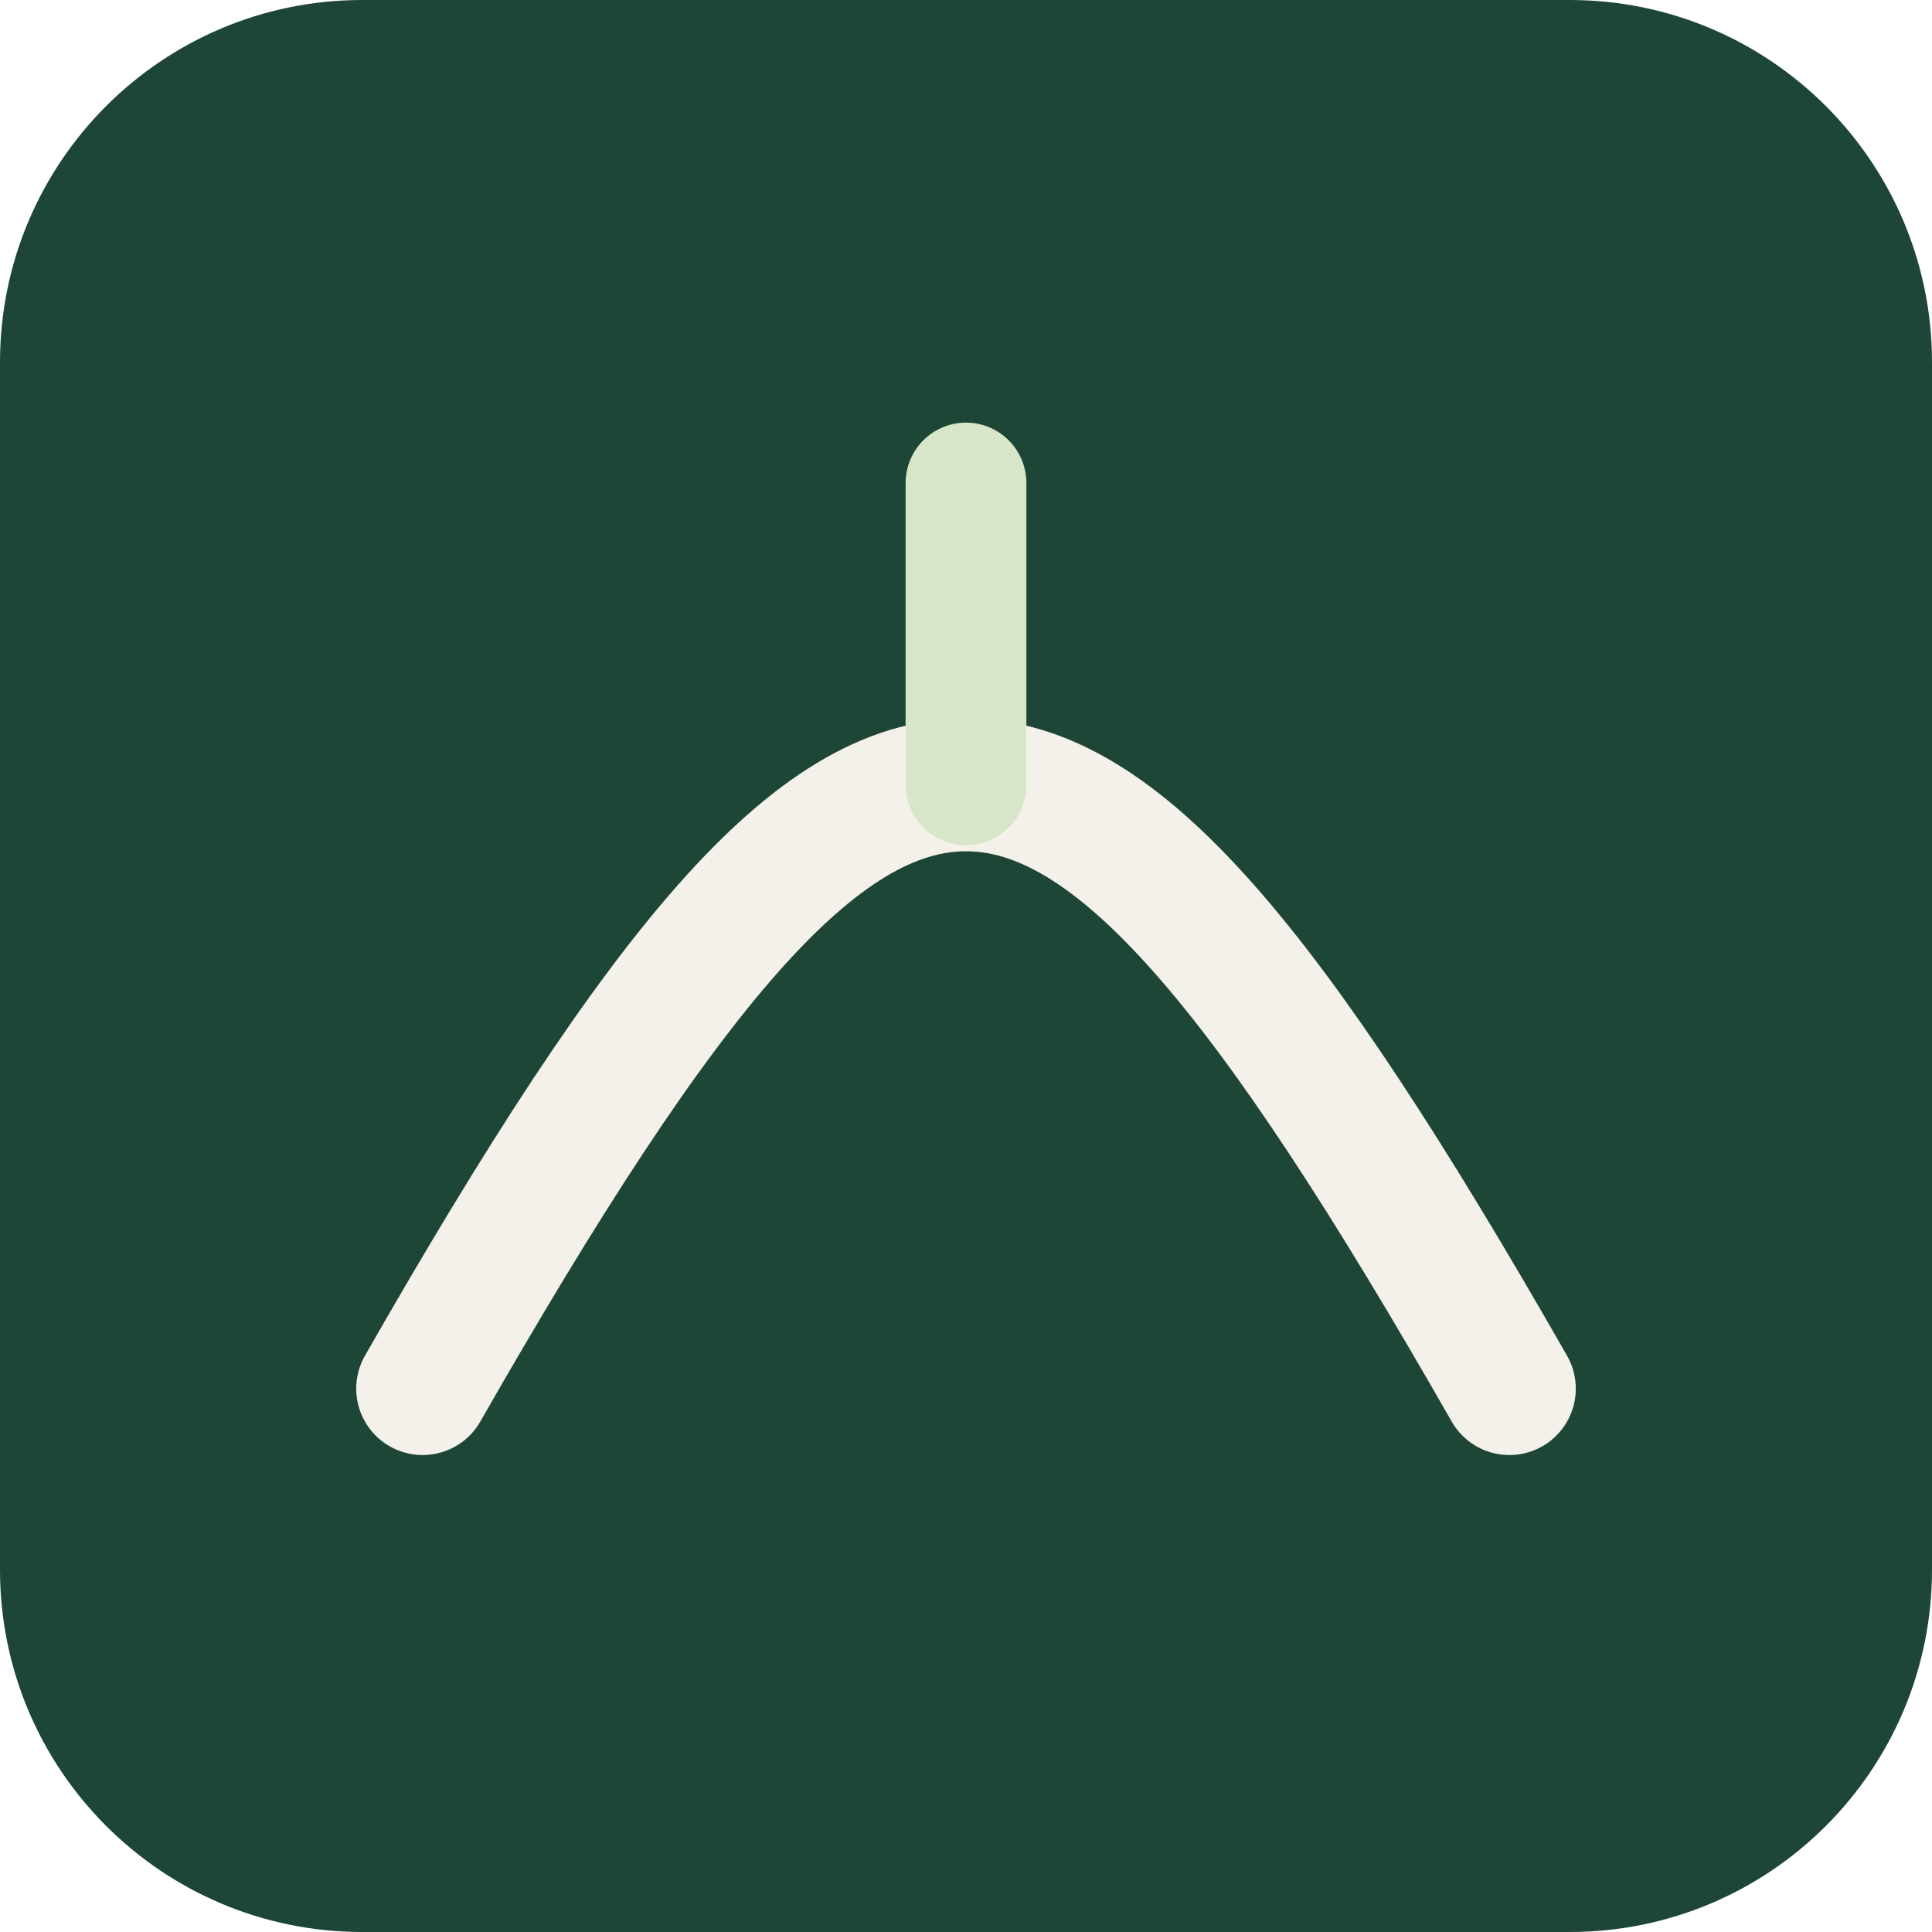
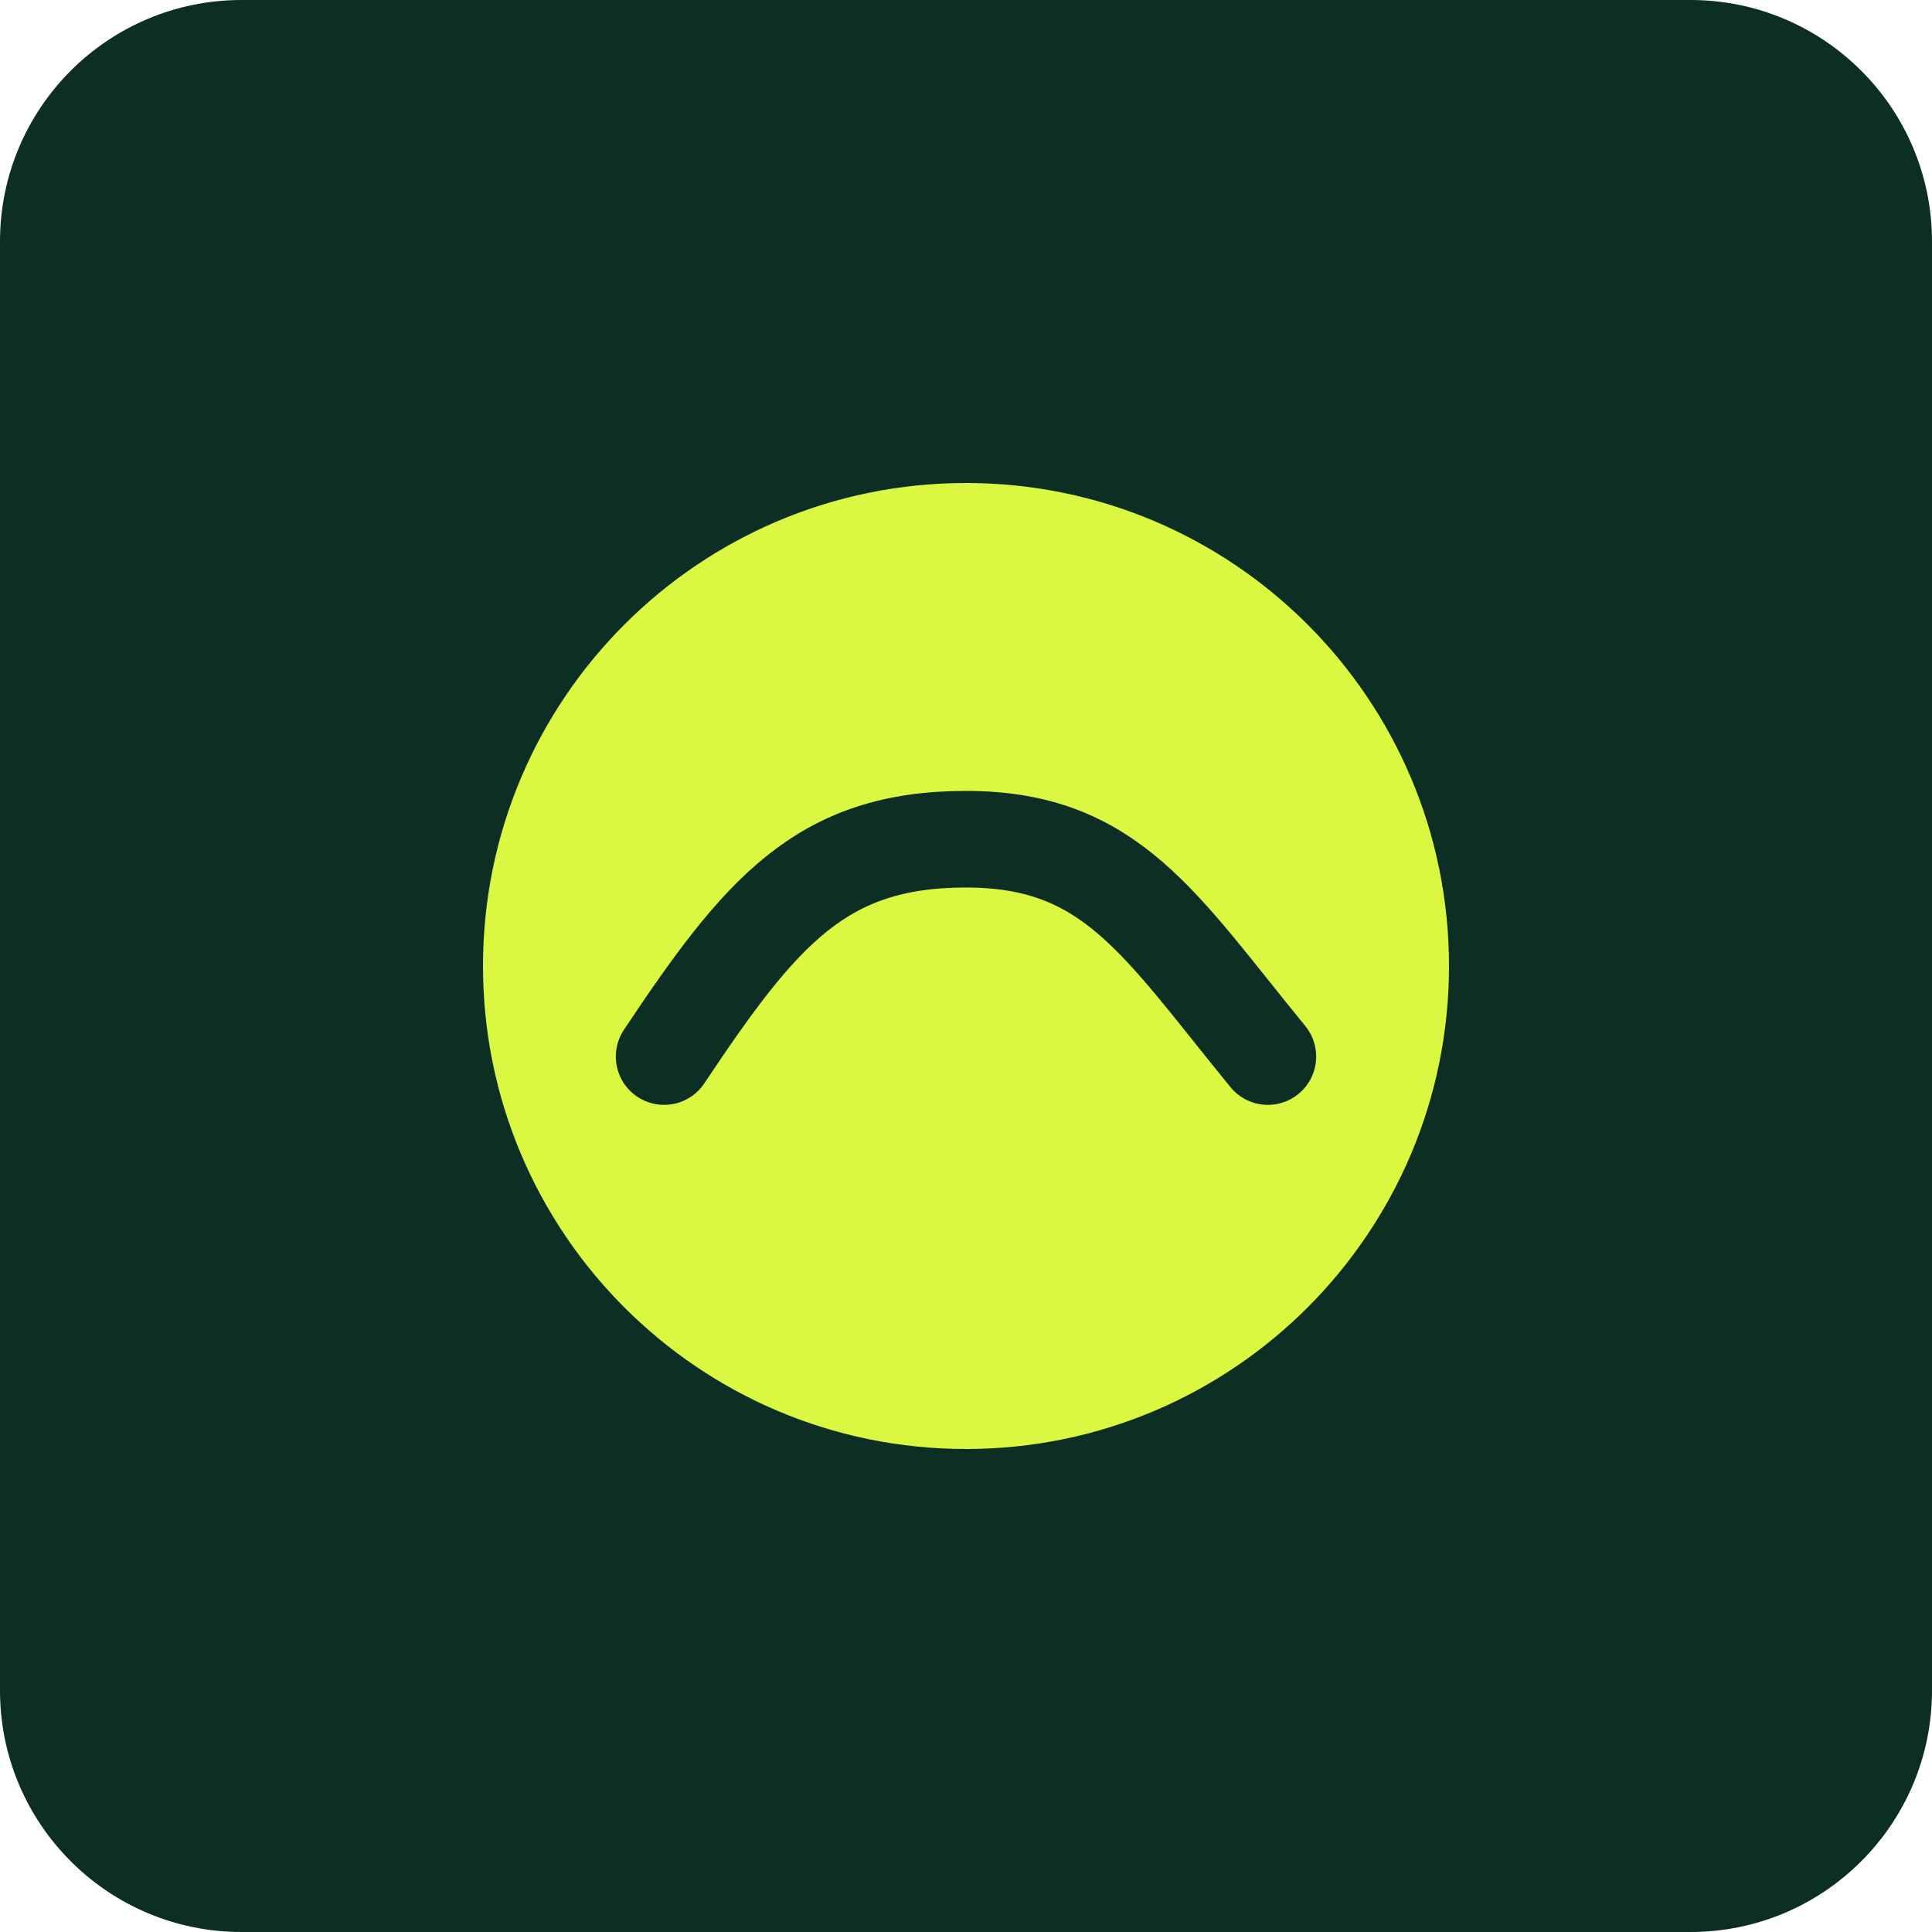
<svg xmlns="http://www.w3.org/2000/svg" viewBox="0 0 32 32">
-   <rect width="32" height="32" rx="6" fill="#1e4636" />
-   <path d="M7 23c4-7 6.5-10 9-10s5 3 9 10" fill="none" stroke="#f4f1ea" stroke-width="2.2" stroke-linecap="round" />
-   <path d="M16 8v5" fill="none" stroke="#d7e6c8" stroke-width="2" stroke-linecap="round" />
+   <rect width="32" height="32" rx="4" fill="#0D2E23" />
+   <circle cx="16" cy="16" r="8" fill="#DAF741" />
+   <path d="M11 17.5c1.6-2.4 2.6-3.6 5-3.6s3.2 1.4 5 3.6" fill="none" stroke="#0D2E23" stroke-width="1.6" stroke-linecap="round" />
</svg>
